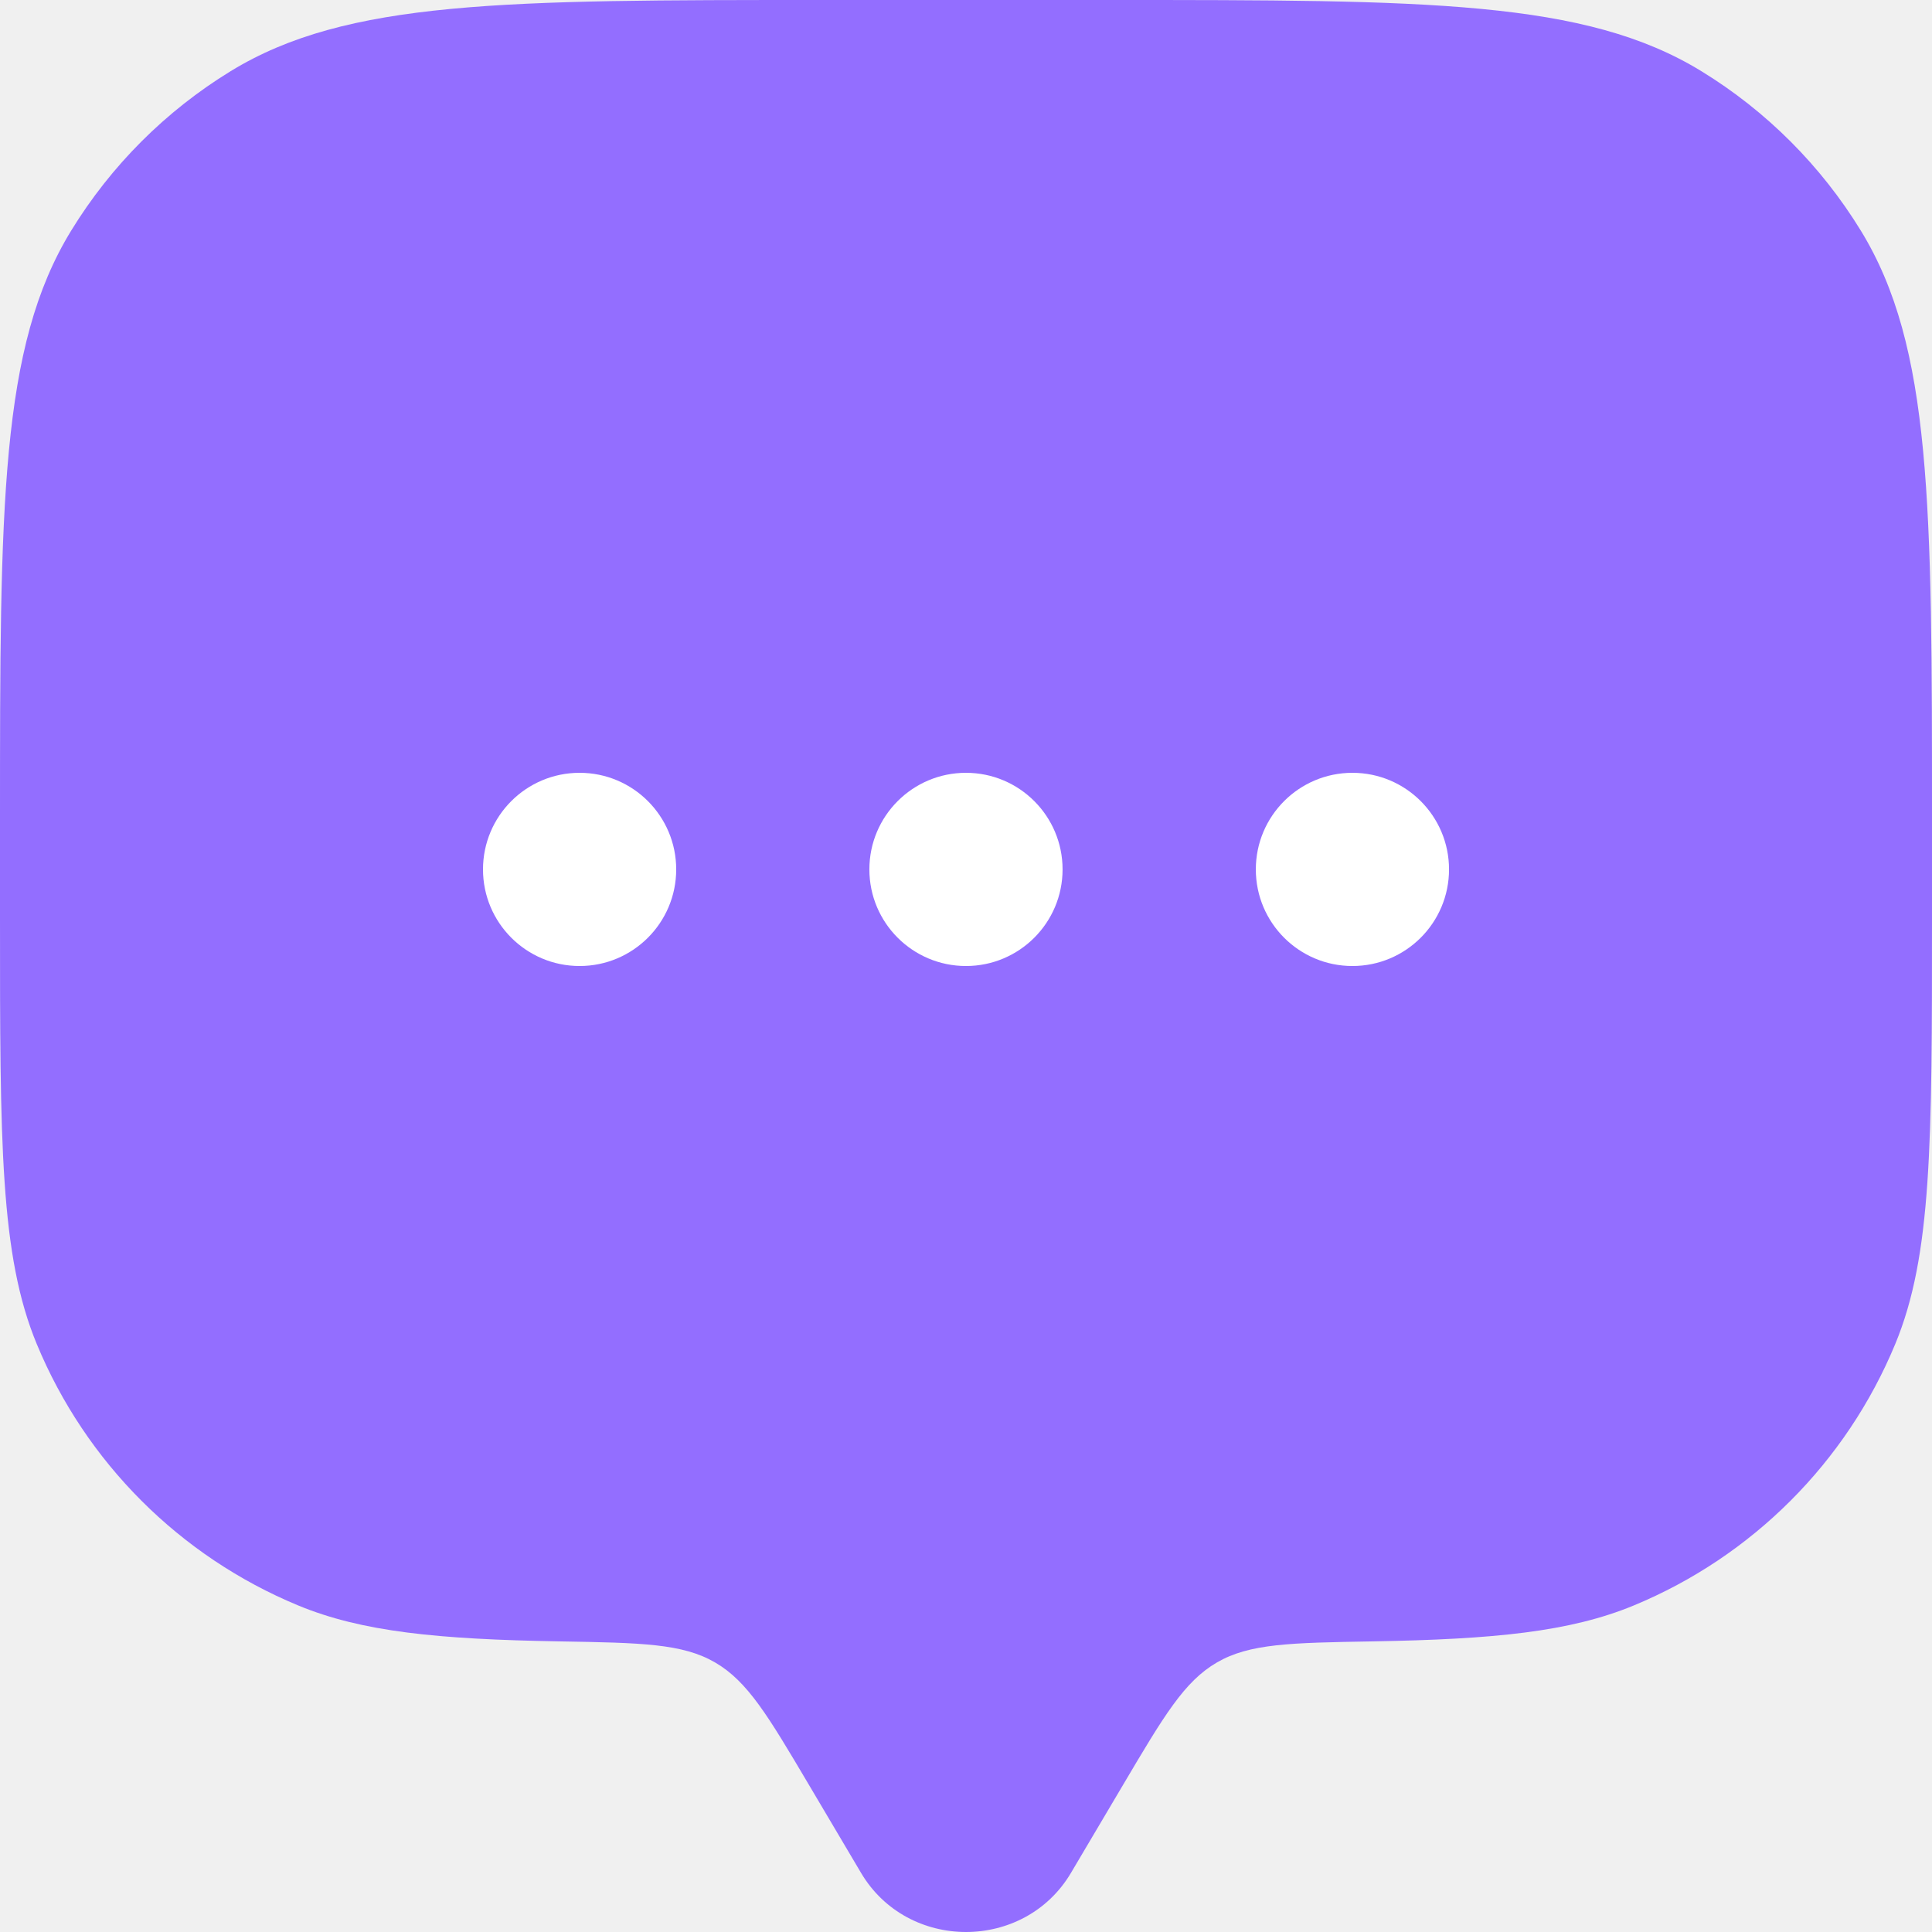
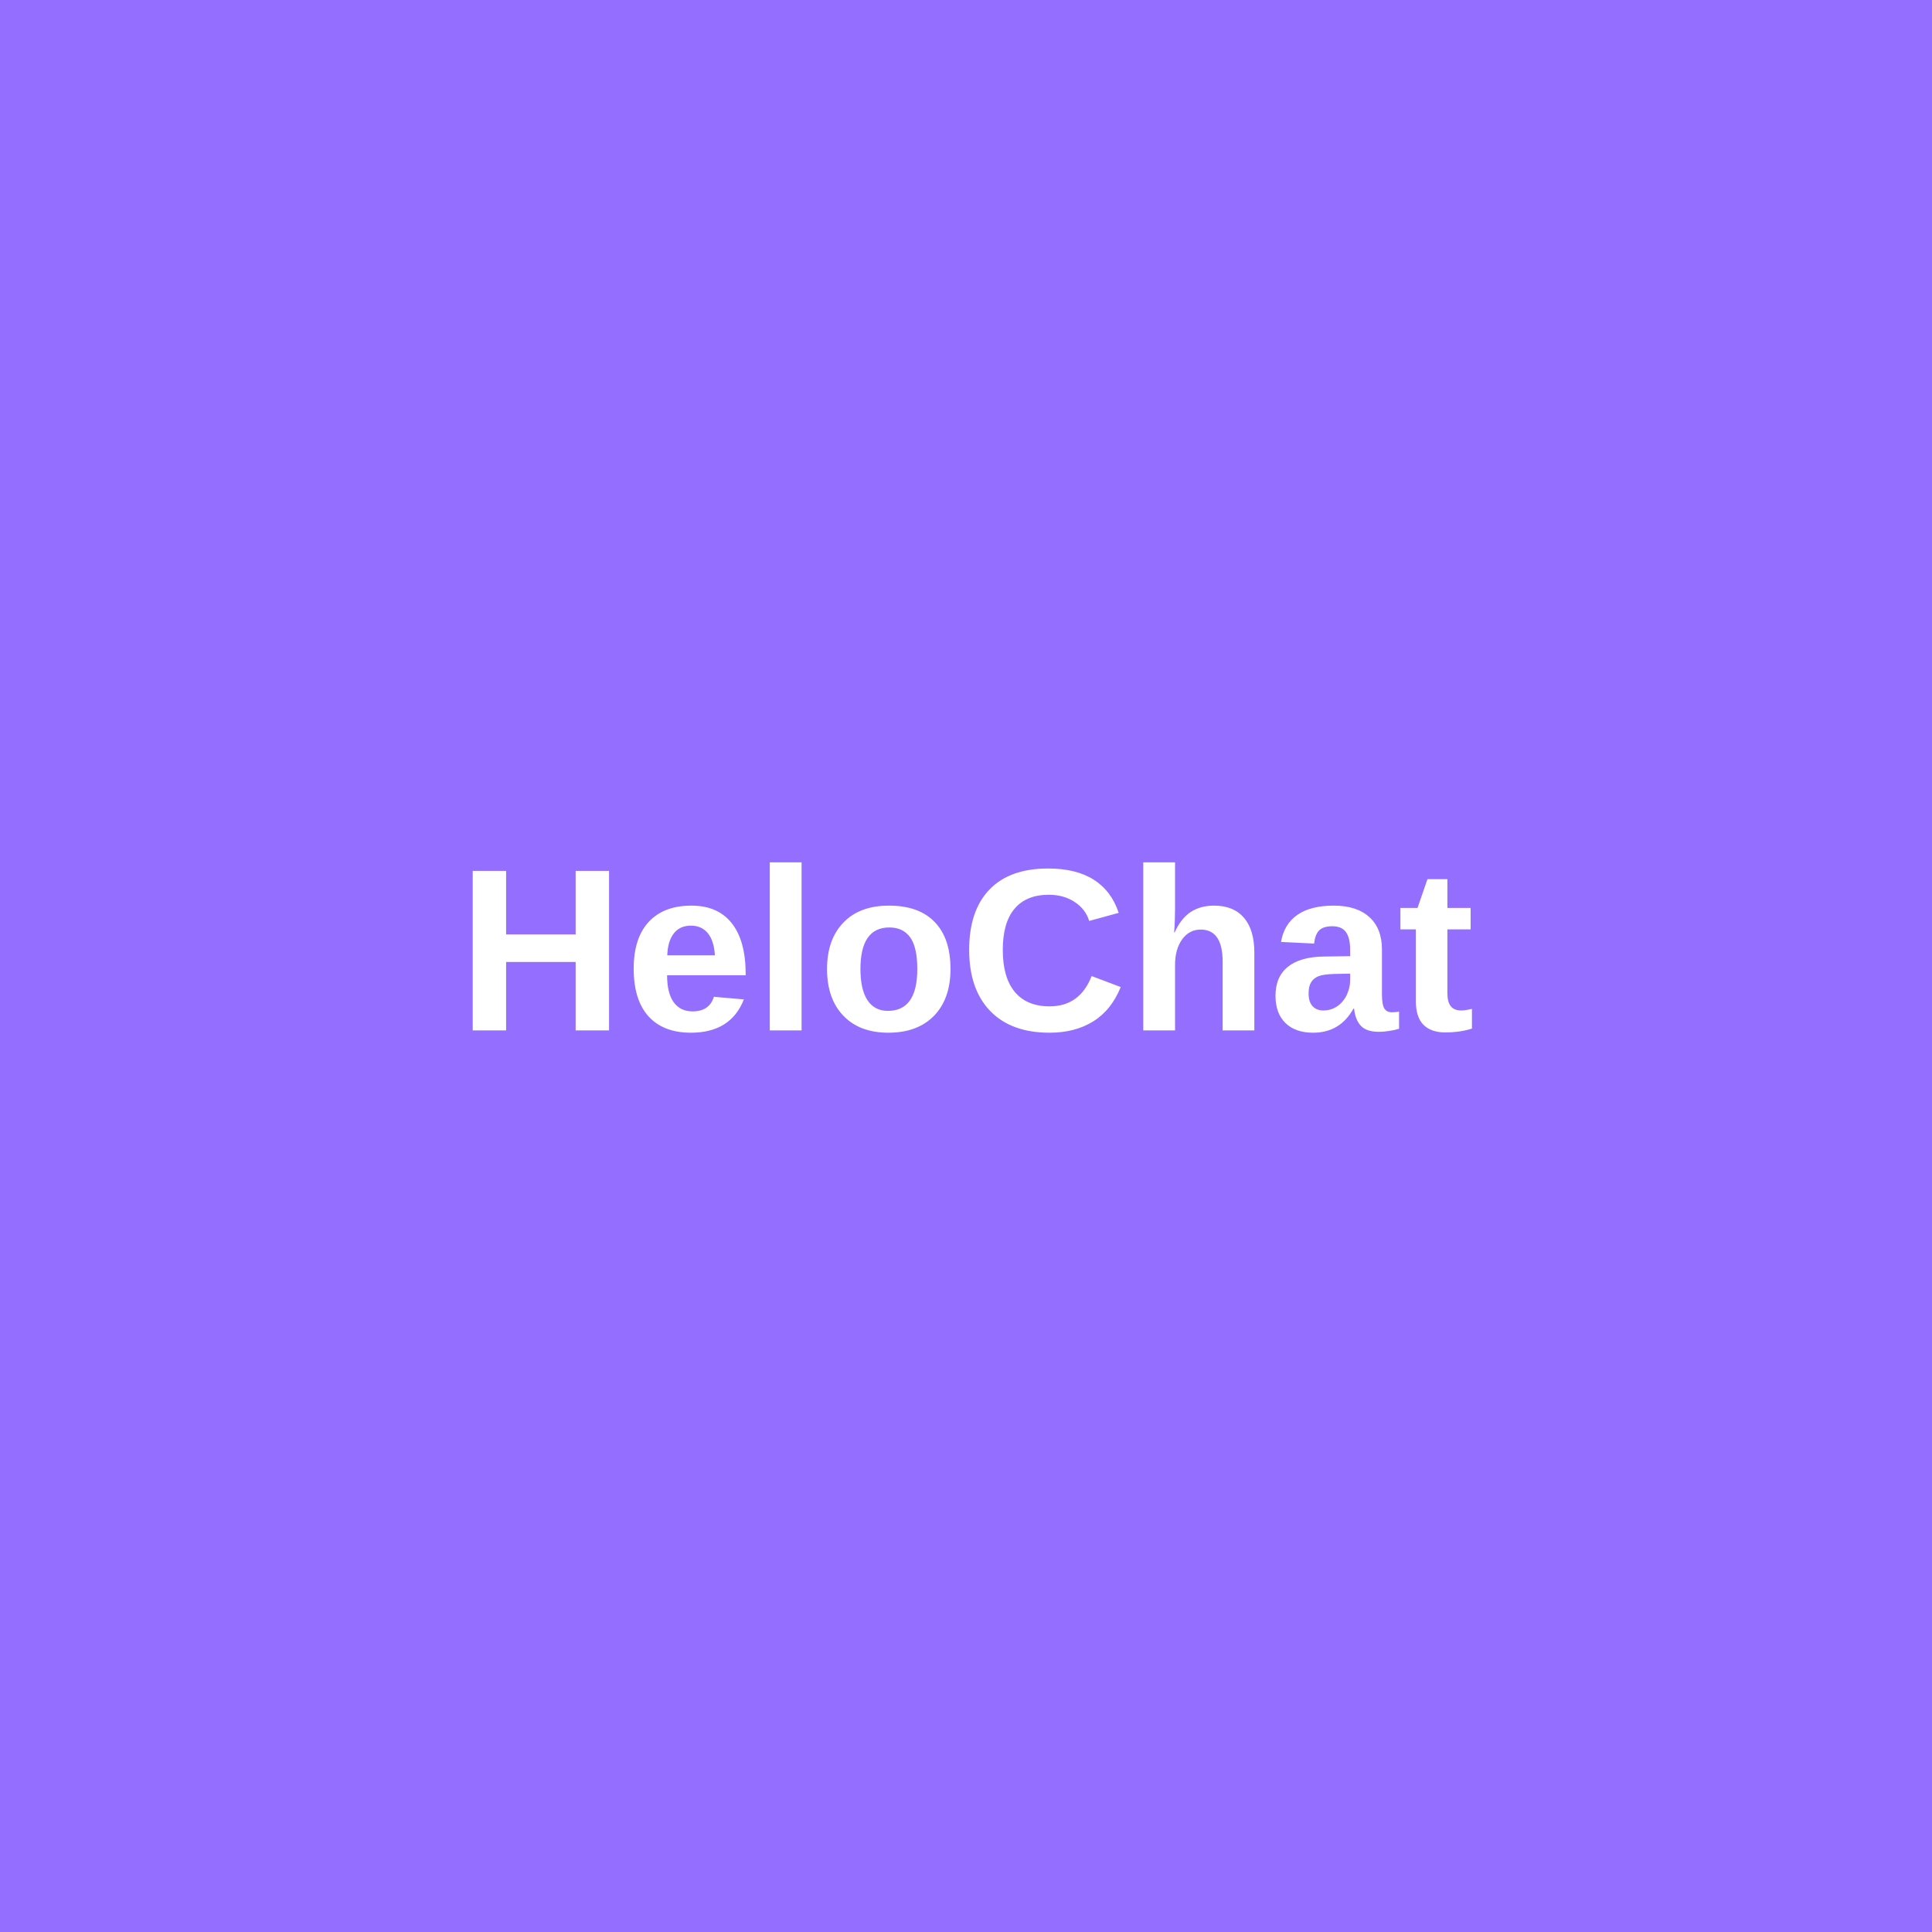
<svg xmlns="http://www.w3.org/2000/svg" width="300" height="300" viewBox="0 0 300 300" fill="none">
-   <path d="M174.433 277.078L166.301 290.817C159.053 303.061 140.948 303.061 133.7 290.817L125.568 277.078C119.261 266.422 116.108 261.096 111.042 258.148C105.977 255.202 99.599 255.092 86.844 254.873C68.014 254.548 56.204 253.394 46.299 249.292C27.922 241.679 13.321 227.08 5.709 208.702C-4.47037e-07 194.92 0 177.446 0 142.501V127.5C0 78.399 -8.94073e-07 53.848 11.052 35.813C17.236 25.721 25.721 17.236 35.813 11.052C53.848 -8.94073e-07 78.399 0 127.5 0H172.501C221.602 0 246.152 -8.94073e-07 264.188 11.052C274.281 17.236 282.765 25.721 288.949 35.813C300.001 53.848 300.001 78.399 300.001 127.5V142.501C300.001 177.446 300.001 194.92 294.292 208.702C286.68 227.08 272.08 241.679 253.702 249.292C243.797 253.394 231.988 254.548 213.157 254.873C200.401 255.092 194.024 255.202 188.959 258.148C183.893 261.094 180.739 266.422 174.433 277.078Z" fill="#936EFF" />
-   <path d="M225.004 135.002C225.004 143.287 218.288 150.002 210.004 150.002C201.719 150.002 195.004 143.287 195.004 135.002C195.004 126.717 201.719 120.002 210.004 120.002C218.288 120.002 225.004 126.717 225.004 135.002Z" fill="white" />
-   <path d="M164.996 135.002C164.996 143.287 158.281 150.002 149.996 150.002C141.712 150.002 134.996 143.287 134.996 135.002C134.996 126.717 141.712 120.002 149.996 120.002C158.281 120.002 164.996 126.717 164.996 135.002Z" fill="white" />
-   <path d="M105 135.002C105 143.287 98.284 150.002 90 150.002C81.716 150.002 75 143.287 75 135.002C75 126.717 81.716 120.002 90 120.002C98.284 120.002 105 126.717 105 135.002Z" fill="white" />
+   <rect width="300" height="300" fill="#936EFF" />
+   <text x="150" y="160" font-family="Arial, sans-serif" font-size="36" font-weight="bold" fill="white" text-anchor="middle">HeloChat</text>
</svg>
